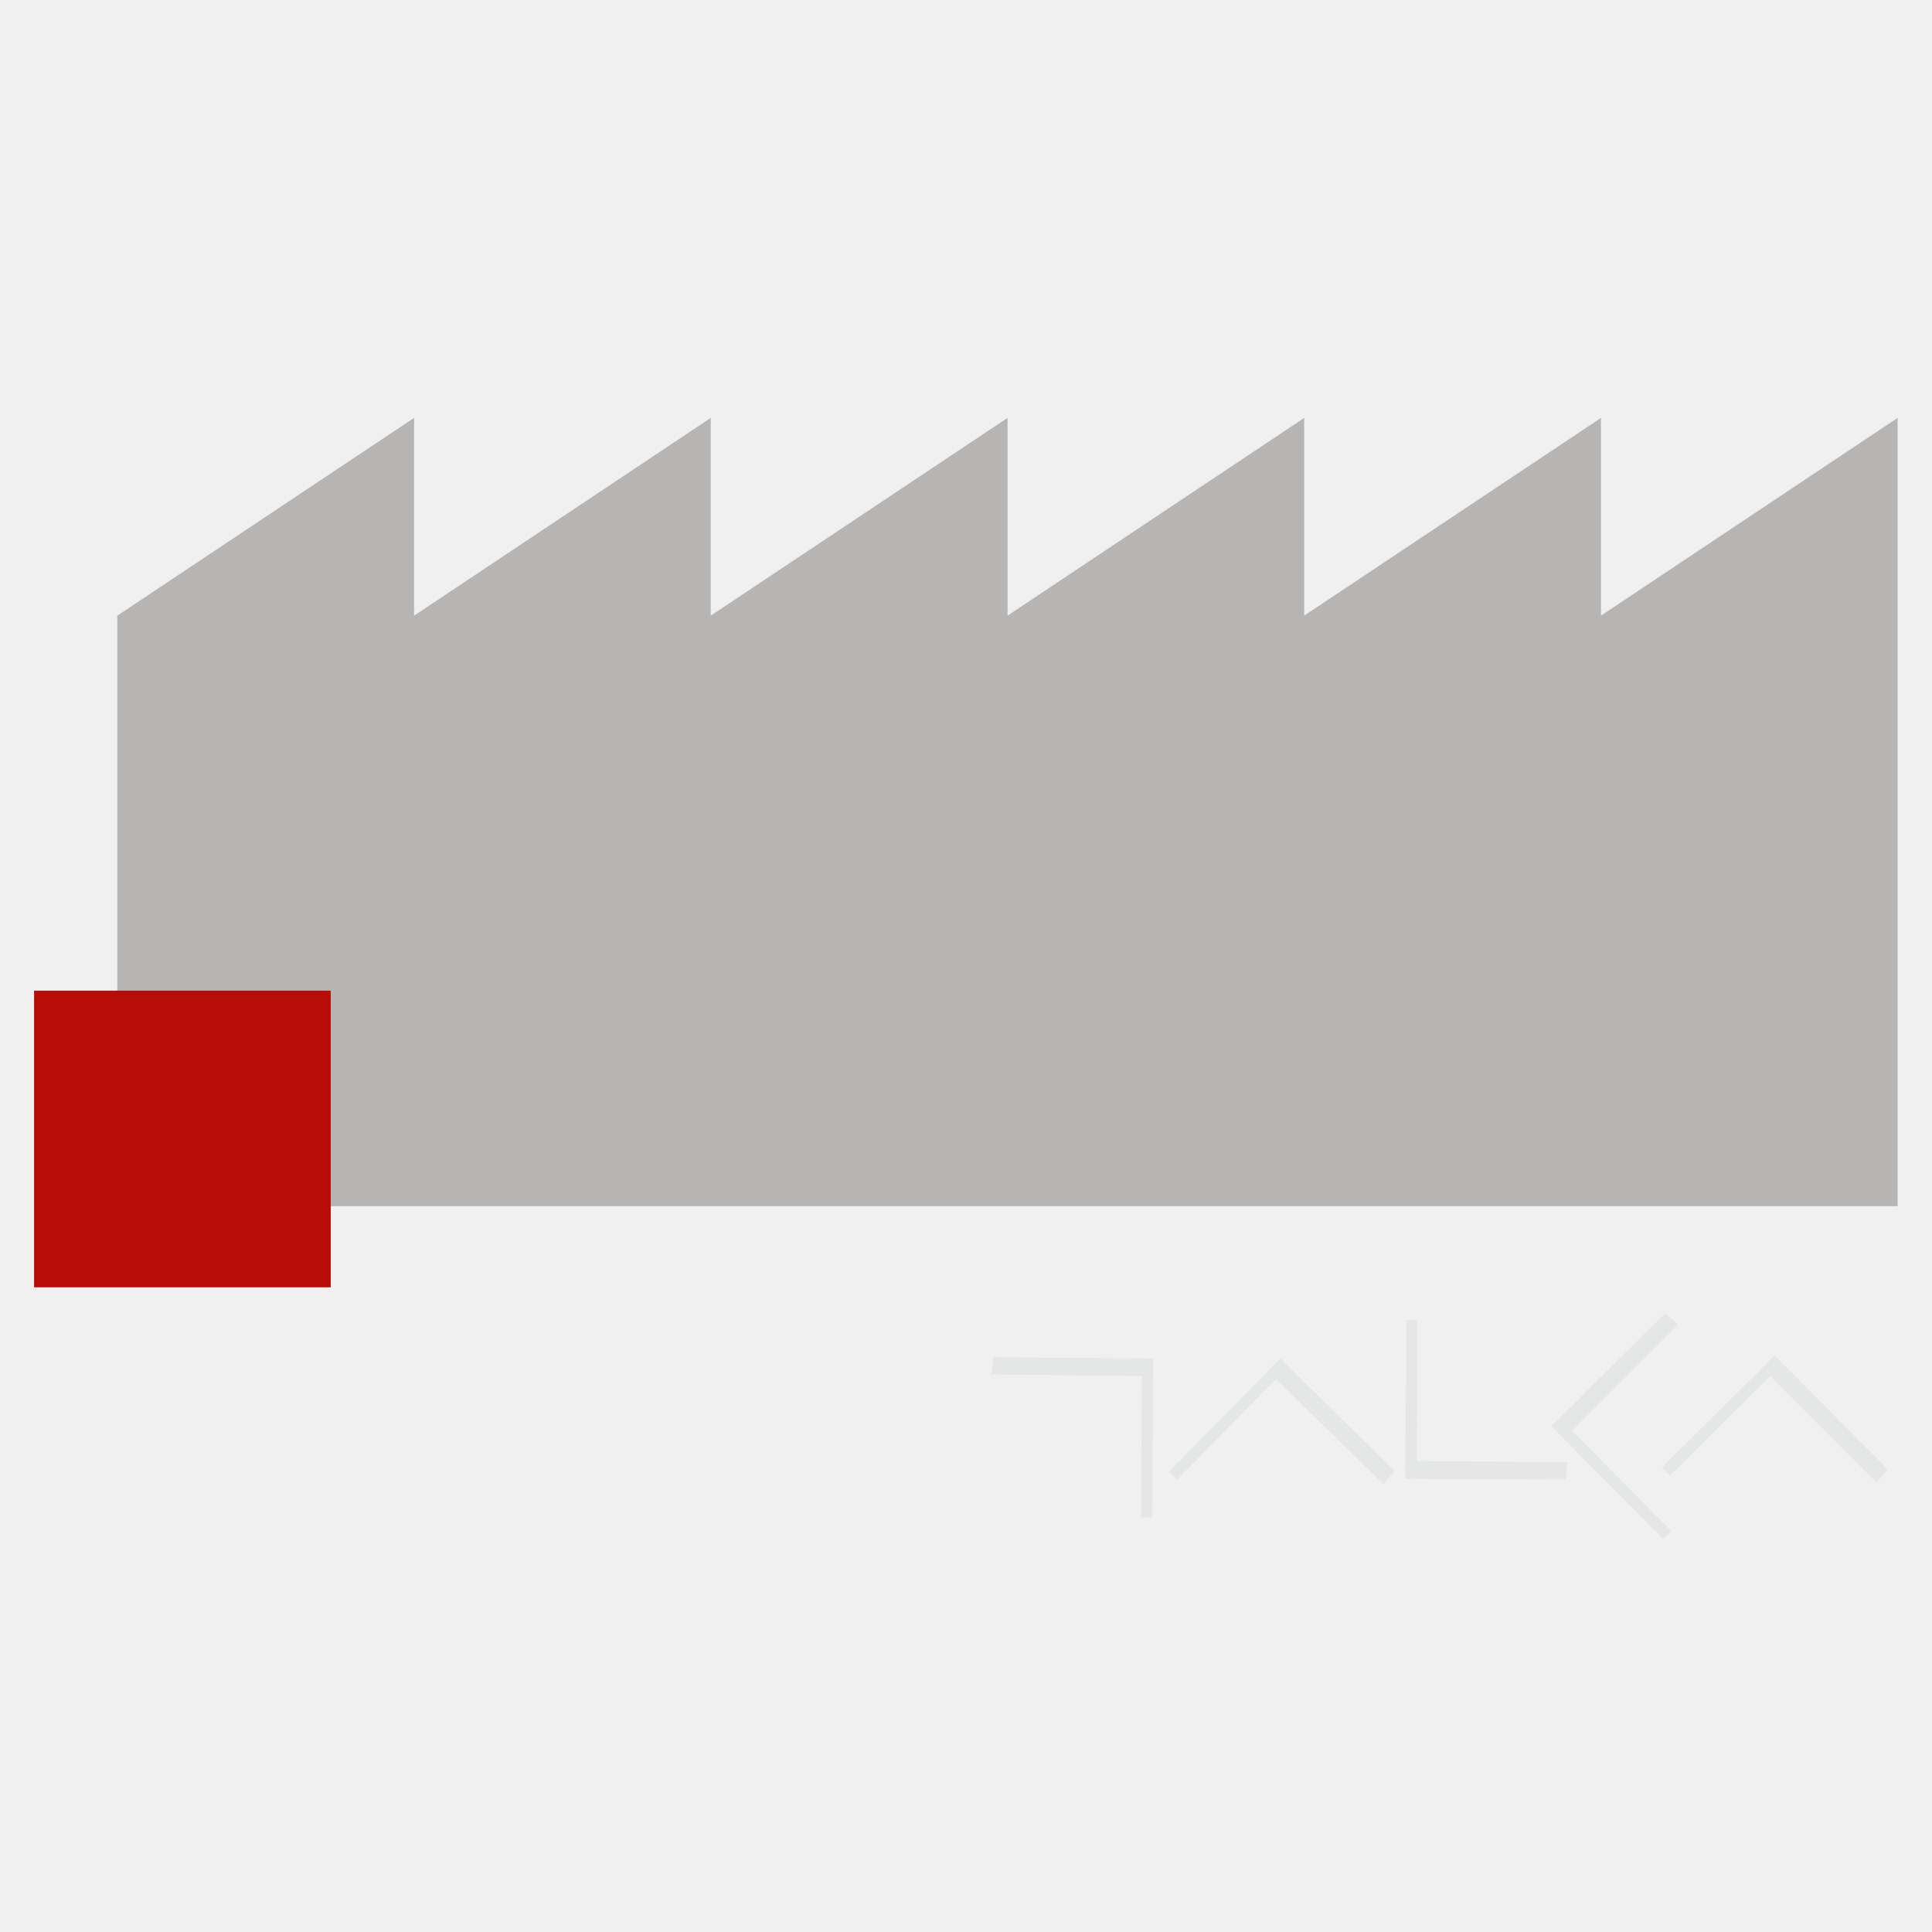
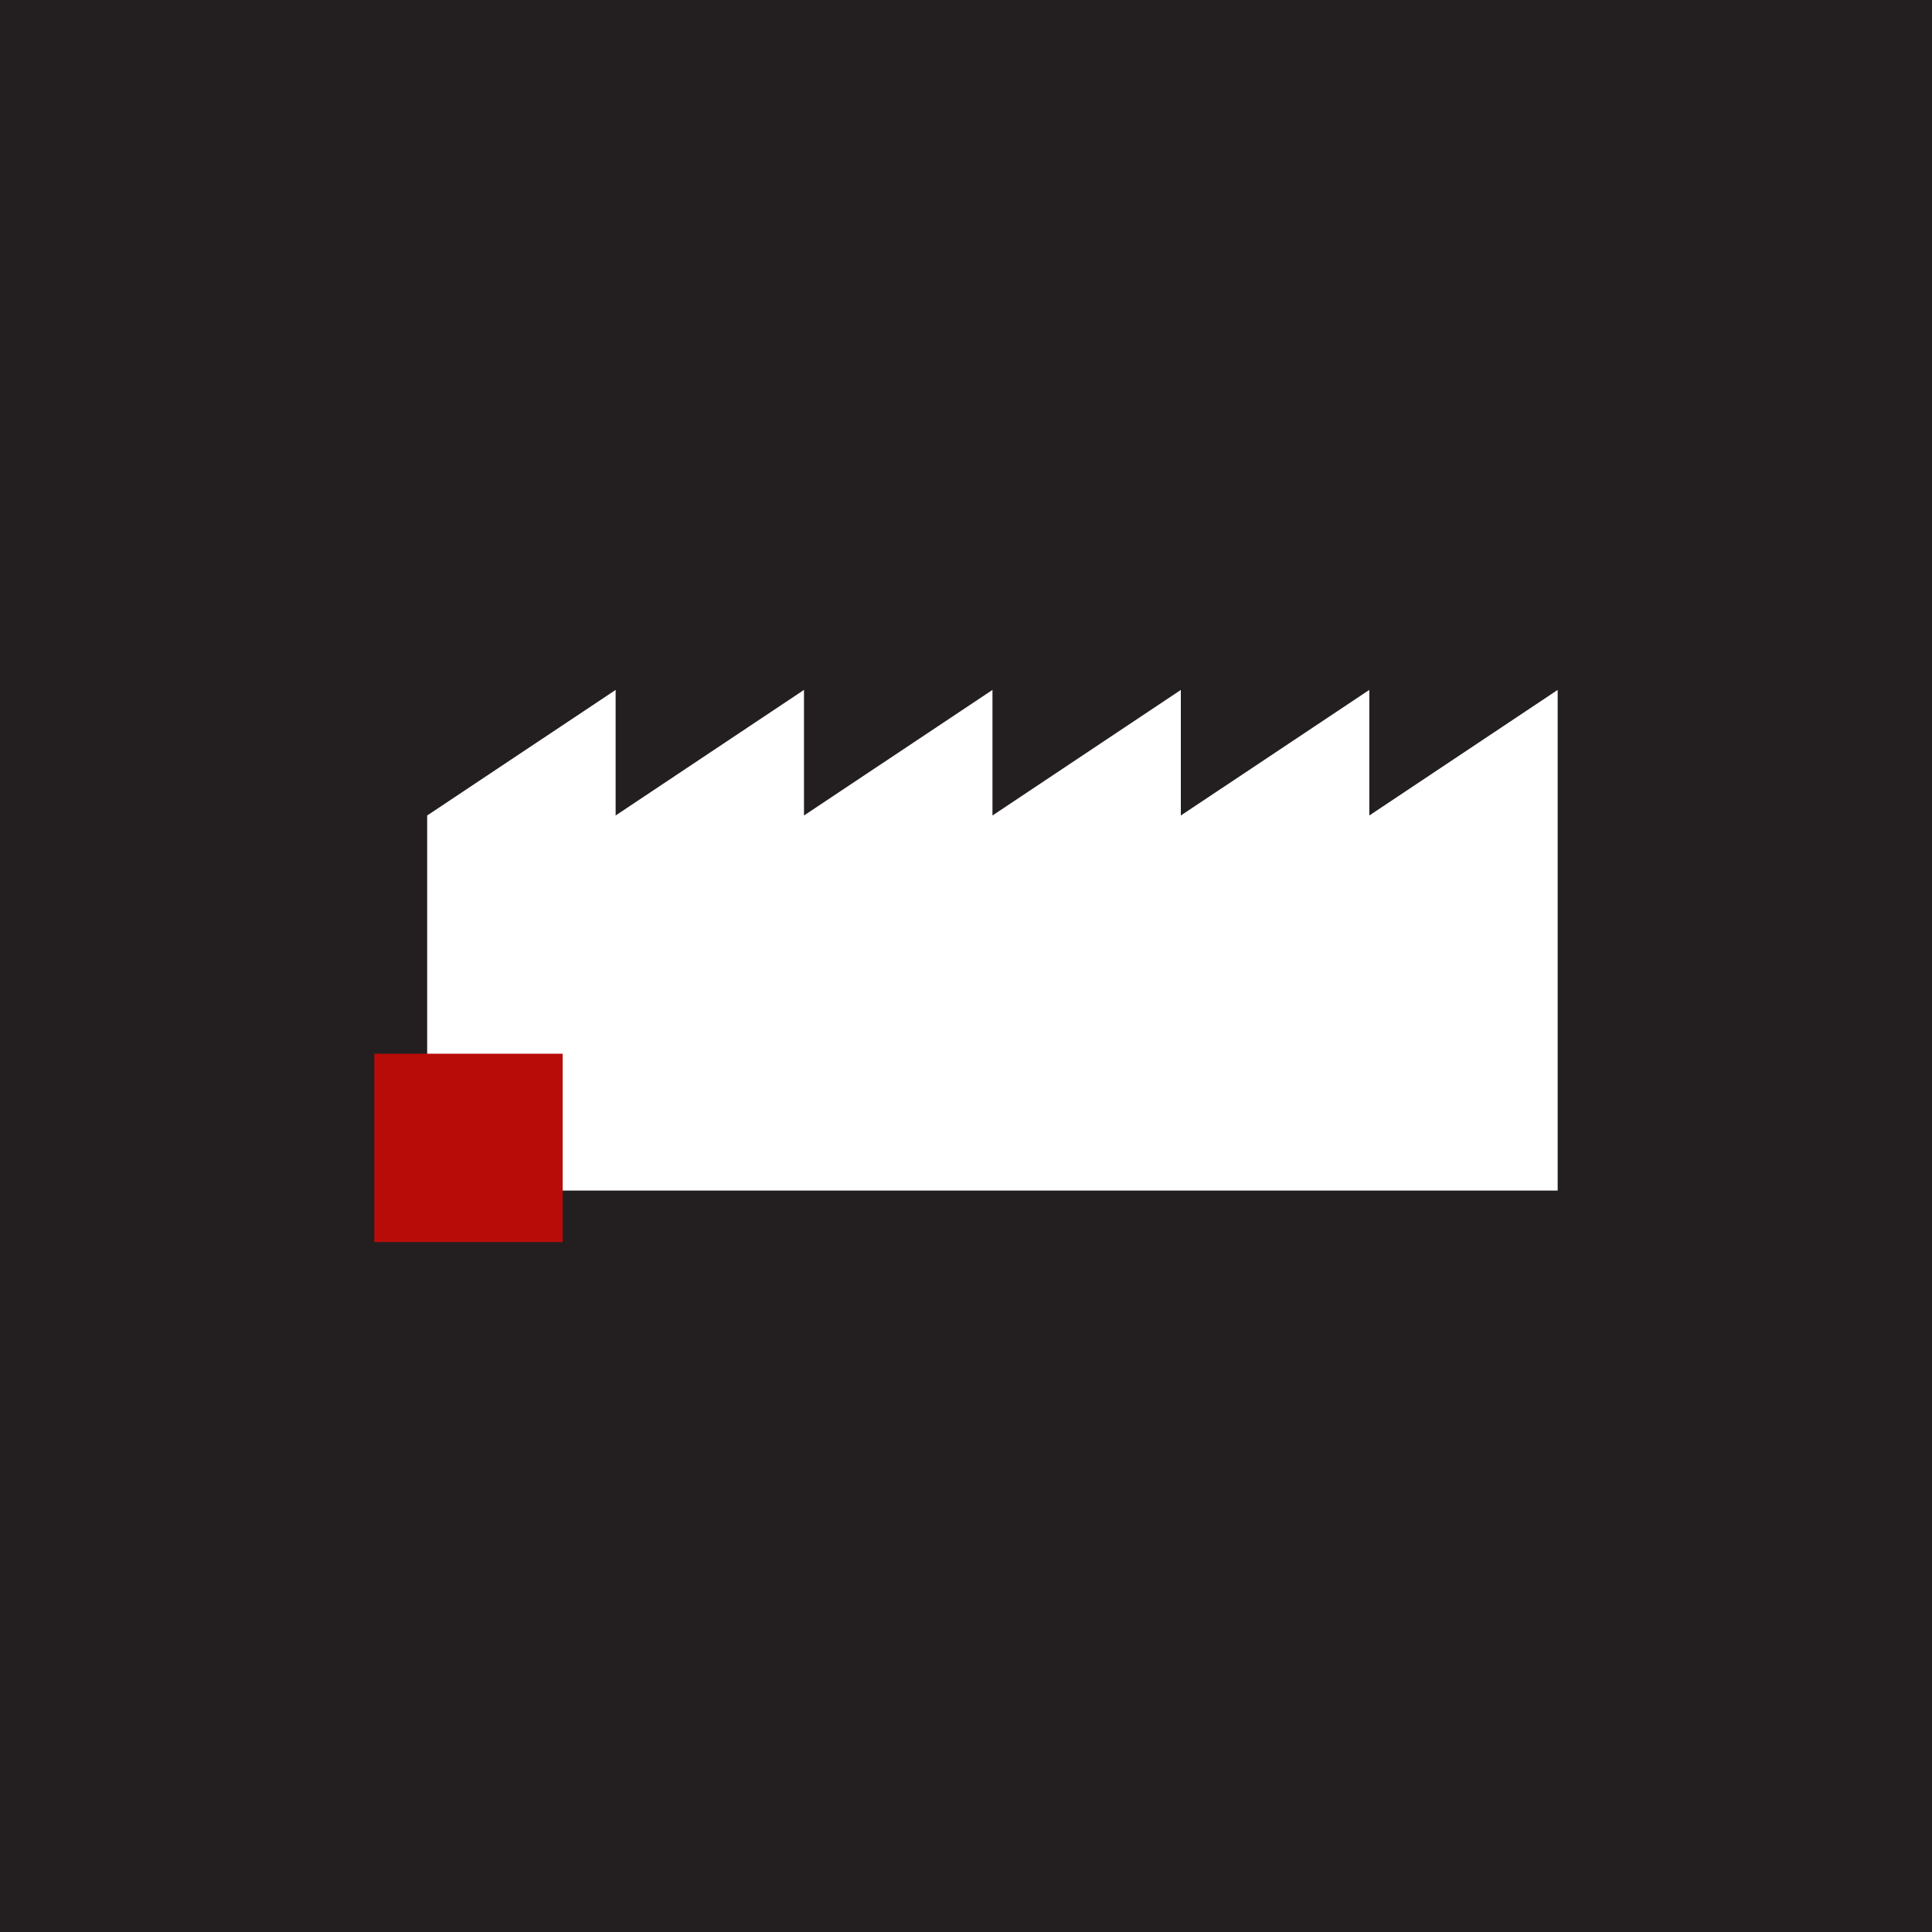
- <svg xmlns="http://www.w3.org/2000/svg" version="1.1" viewBox="36 35.5 127 127" width="140" height="140">
-   <defs>
-     <style> .st0 { fill: #b7b5b3; } .st1 { fill: #b80c09; } .st2 { stroke: #e5e7e6; stroke-miterlimit: 10; stroke-width: .75px; } .st3 { fill: #fff; } .st4 { display: none; } </style>
-   </defs>
-   <g id="Layer_1">
-     <g>
-       <g>
-         <g>
-           <rect class="st4" x="43.71" y="101.98" width="117.03" height="12.82" />
-           <polygon class="st4" points="43.71 75.97 63.22 62.97 63.22 75.97 82.72 62.97 82.72 75.97 102.23 62.97 102.23 75.97 121.73 62.97 121.73 75.97 141.24 62.97 141.24 75.97 160.74 62.97 160.74 101.98 43.71 101.98 43.71 75.97" />
-           <polygon class="st0" points="43.71 114.79 160.74 114.79 160.74 62.97 141.24 75.97 141.24 62.97 121.73 75.97 121.73 62.97 102.23 75.97 102.23 62.97 82.72 75.97 82.72 62.97 63.22 75.97 63.22 62.97 43.71 75.97 43.71 114.79" />
-           <rect class="st1" x="38.24" y="100.62" width="19.5" height="19.5" />
-         </g>
-         <g>
-           <text />
-           <g>
-             <polygon class="st2" points="159.33 132.41 152.36 125.44 152.66 125.14 159.58 132.11 159.33 132.41" />
-             <line class="st2" x1="145.51" y1="132.23" x2="152.66" y2="125.14" />
-           </g>
-           <g>
-             <polygon class="st2" points="145.77 122.59 138.81 129.55 138.51 129.25 145.48 122.33 145.77 122.59" />
-             <line class="st2" x1="145.59" y1="136.41" x2="138.51" y2="129.25" />
-           </g>
-           <g>
-             <polygon class="st2" points="126.92 132.52 119.87 125.63 120.17 125.33 127.17 132.22 126.92 132.52" />
-             <line class="st2" x1="113.1" y1="132.5" x2="120.17" y2="125.33" />
-           </g>
-           <g>
-             <polygon class="st2" points="101.58 125.48 111.43 125.59 111.44 125.17 101.62 125.09 101.58 125.48" />
-             <line class="st2" x1="111.37" y1="135.24" x2="111.44" y2="125.17" />
-           </g>
-           <g>
-             <polygon class="st2" points="138.62 131.99 128.77 131.91 128.77 132.34 138.59 132.38 138.62 131.99" />
-             <line class="st2" x1="128.8" y1="122.27" x2="128.77" y2="132.34" />
-           </g>
-         </g>
-       </g>
-     </g>
-   </g>
+ <svg xmlns="http://www.w3.org/2000/svg" viewBox="0 0 200 200">
+   <rect fill="#231f20" width="200" height="200" />
+   <polygon fill="#fff" points="44.22 123.25 161.25 123.25 161.25 71.42 141.75 84.42 141.75 71.42 122.24 84.42 122.24 71.42 102.74 84.42 102.74 71.42 83.23 84.42 83.23 71.42 63.73 84.42 63.73 71.42 44.22 84.42 44.22 123.25" />
+   <rect fill="#b80c09" x="38.75" y="109.08" width="19.5" height="19.5" />
</svg>
